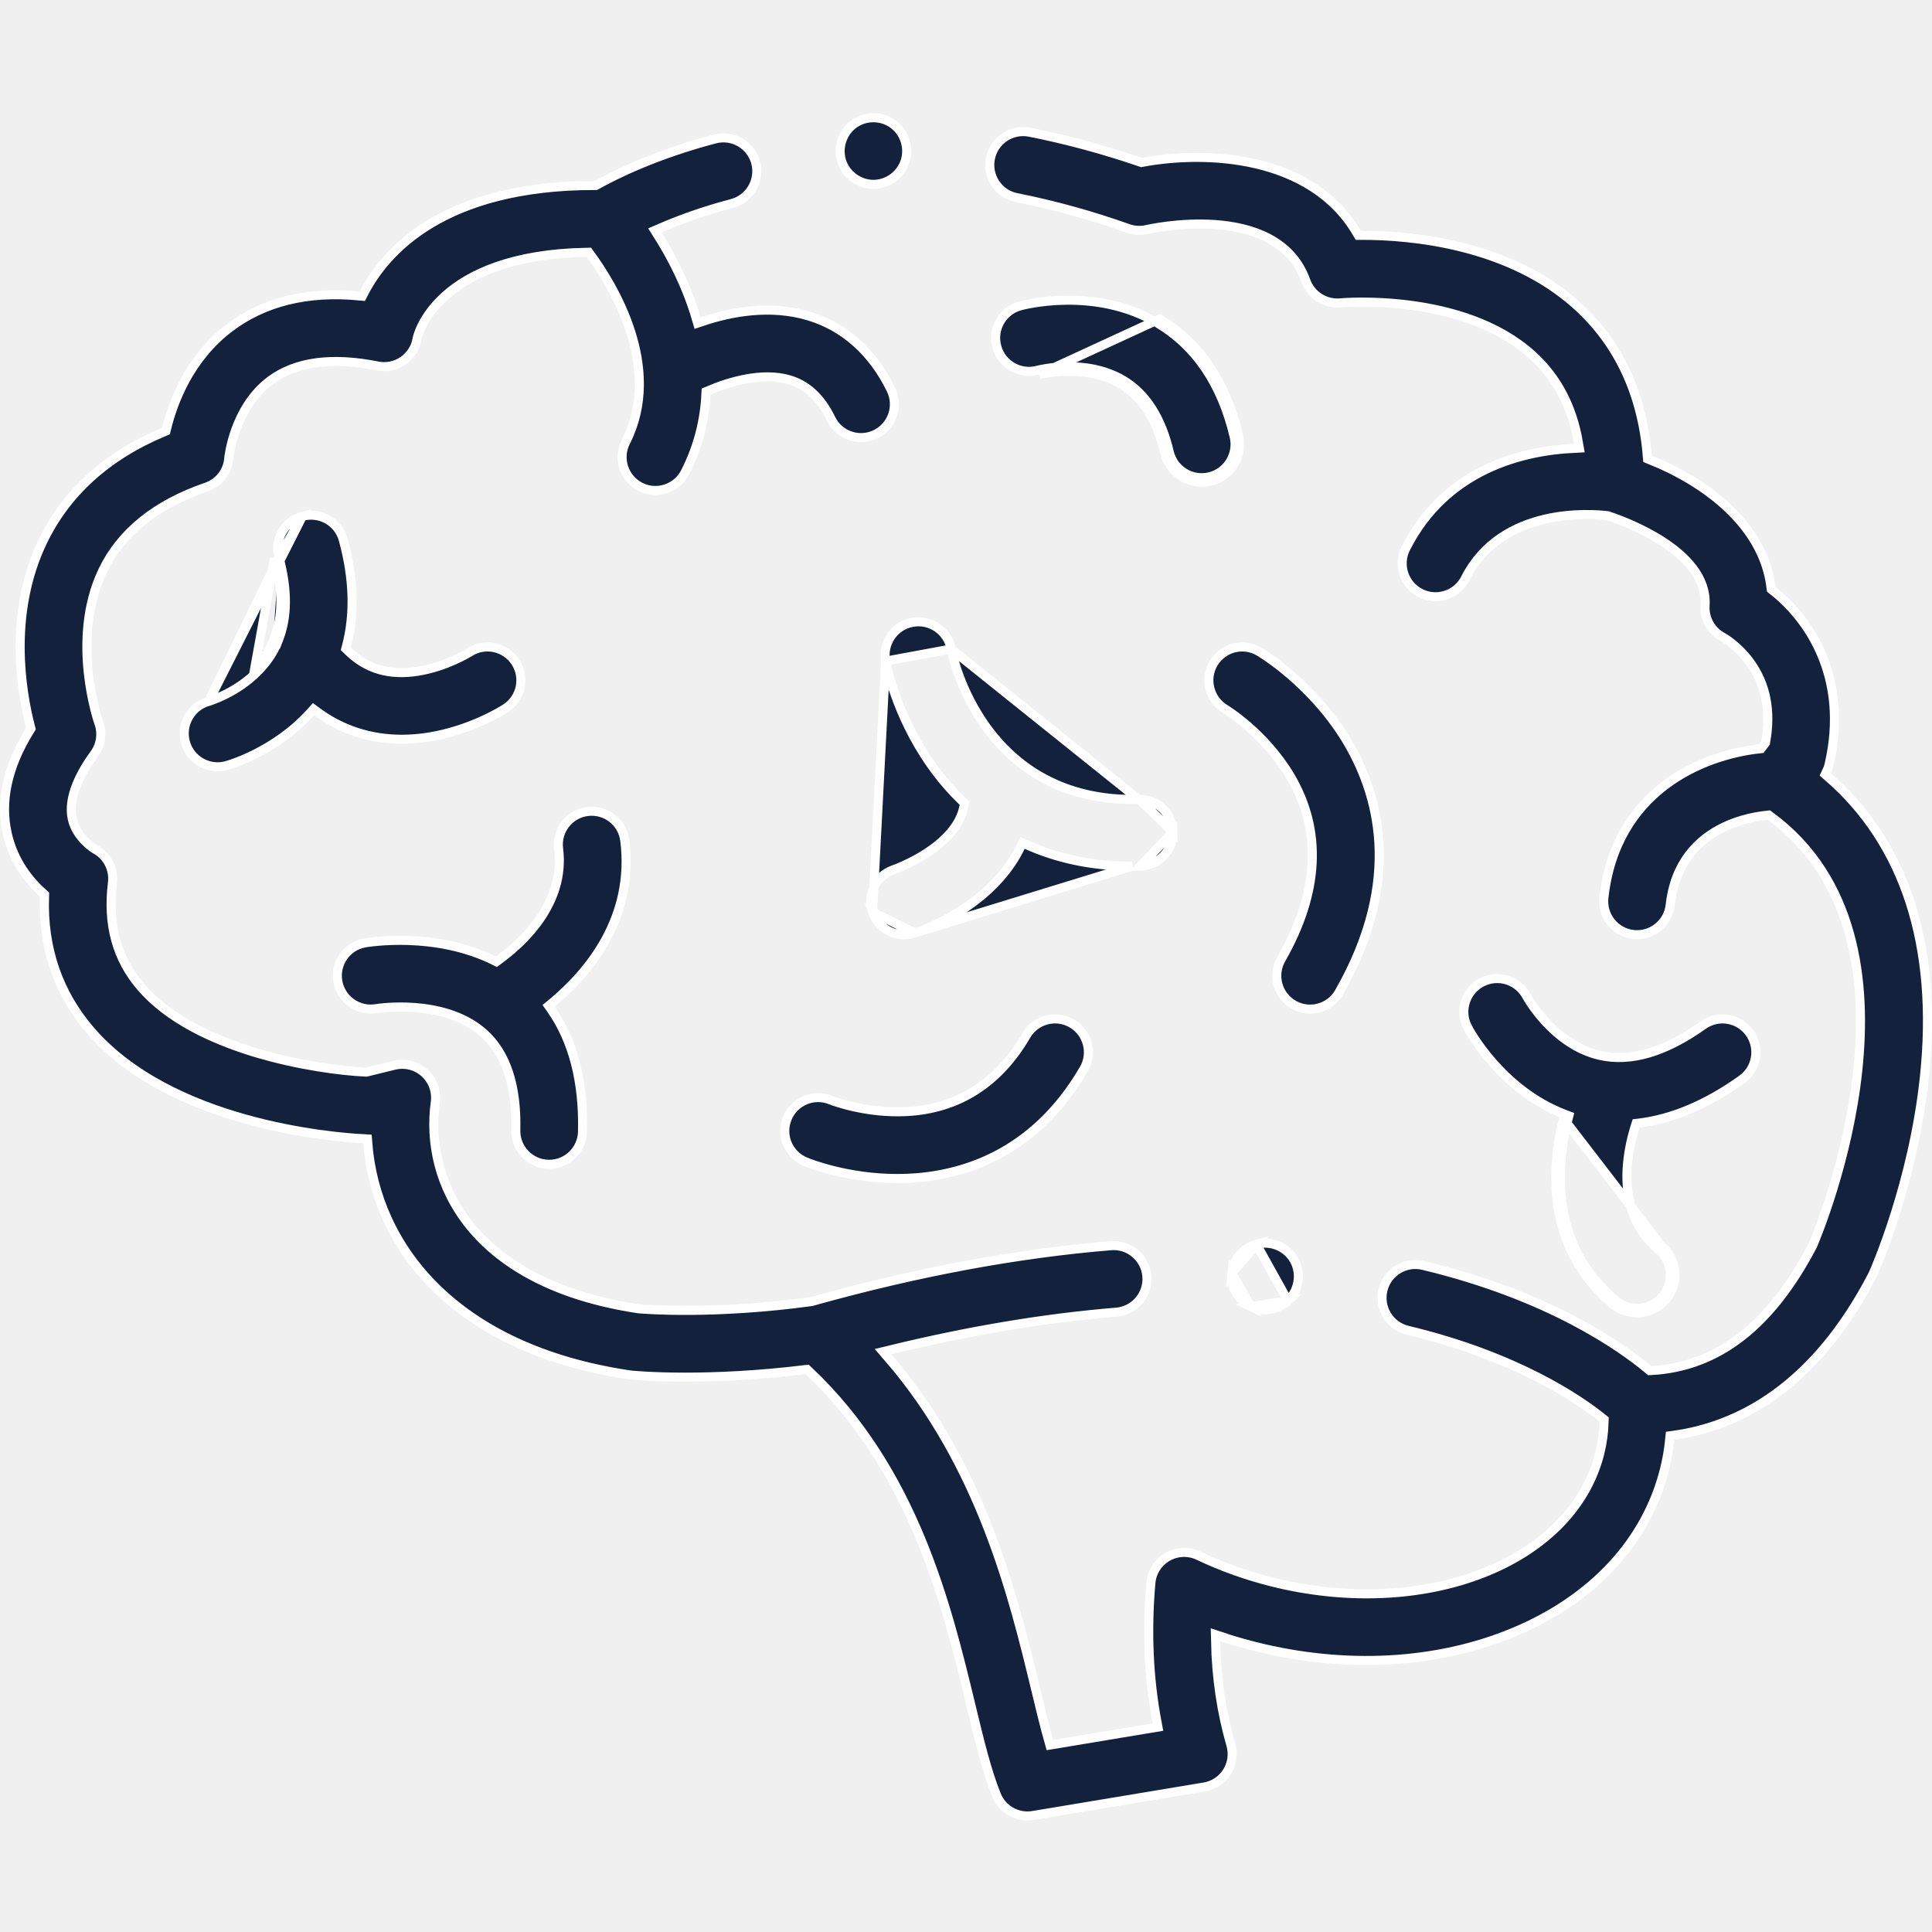
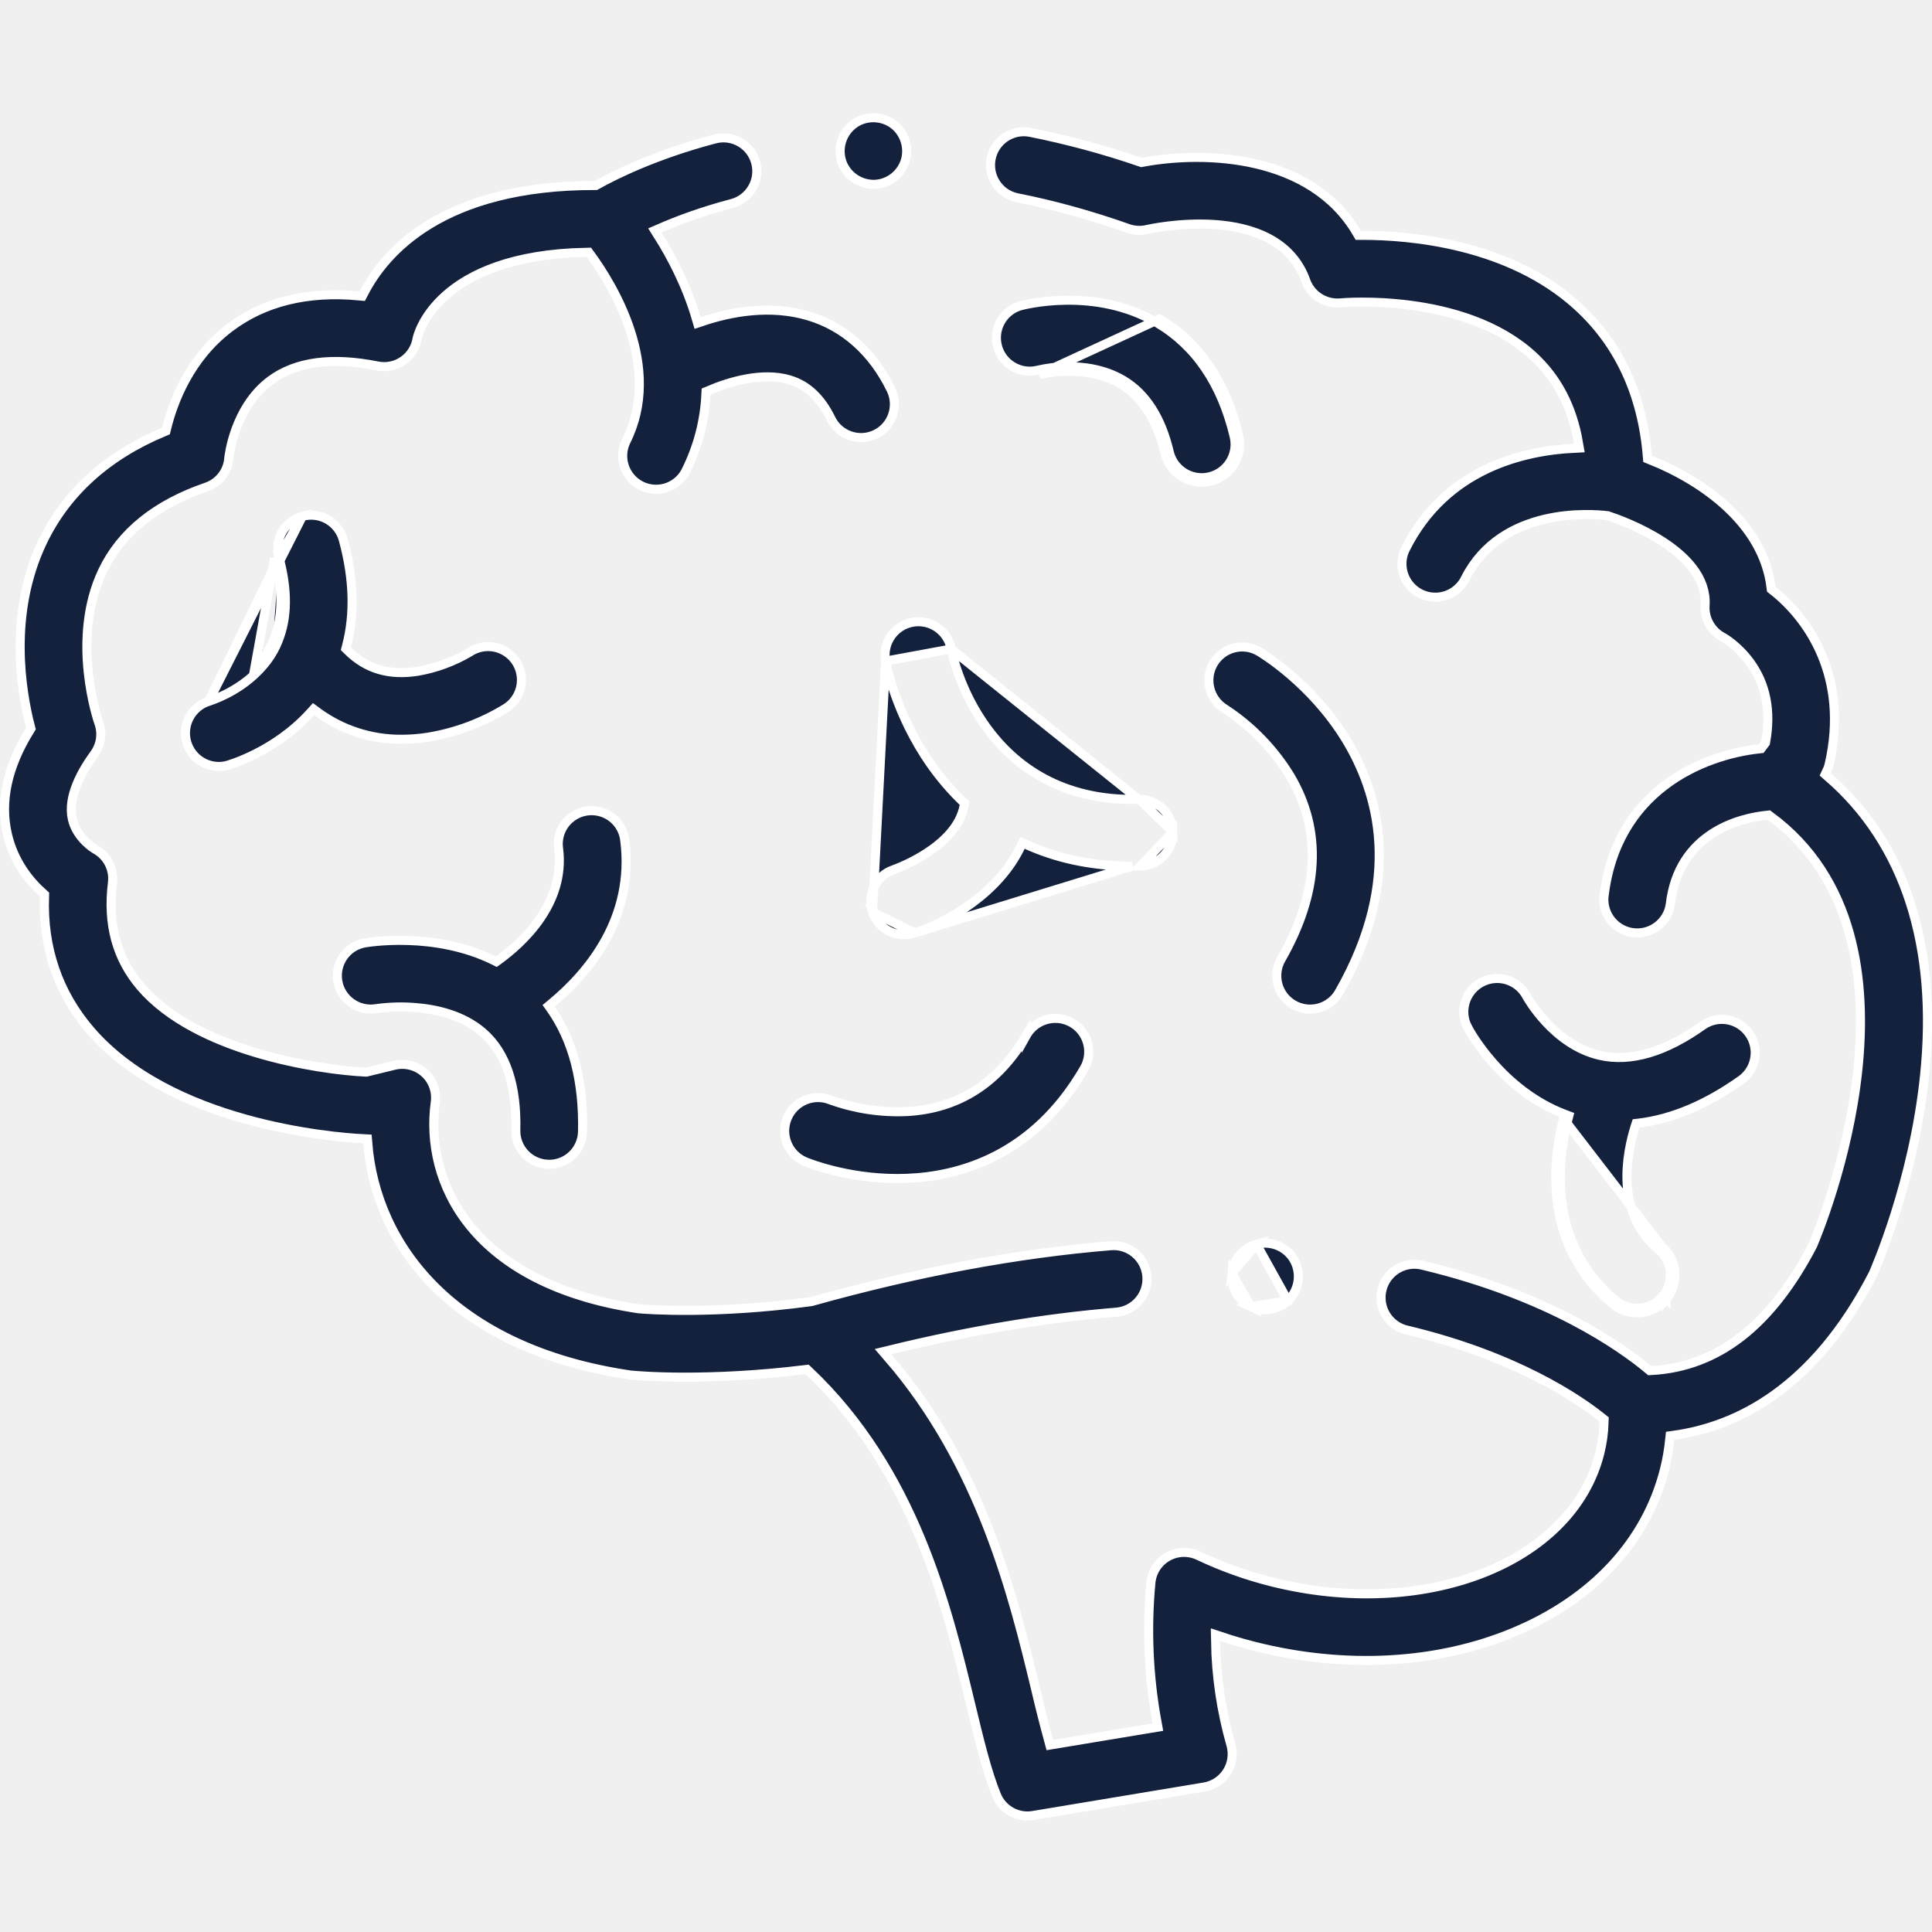
- <svg xmlns="http://www.w3.org/2000/svg" width="64" height="64" viewBox="0 0 64 64" fill="none">
-   <g clip-path="url(#clip0)">
-     <mask id="path-1-inside-1" fill="white">
-       <path d="M60.648 25.615C60.687 25.534 60.717 25.448 60.737 25.36C61.426 22.385 60.025 20.388 58.817 19.441C58.543 17.21 56.44 15.783 54.719 15.094C54.544 12.993 53.746 11.286 52.34 10.012C50.039 7.928 46.743 7.646 45.131 7.646C45.114 7.646 45.098 7.646 45.082 7.646C43.511 4.962 39.918 4.838 37.823 5.228C36.594 4.808 35.355 4.474 34.136 4.233C33.456 4.099 32.796 4.54 32.661 5.221C32.527 5.9 32.97 6.561 33.65 6.695C34.86 6.934 36.096 7.275 37.32 7.709C37.547 7.79 37.792 7.804 38.026 7.748C38.068 7.739 42.209 6.797 43.117 9.353C43.31 9.895 43.848 10.236 44.421 10.182C44.46 10.178 48.412 9.831 50.662 11.879C51.454 12.6 51.943 13.529 52.142 14.7C50.45 14.781 47.809 15.375 46.434 18.097C46.122 18.716 46.369 19.47 46.988 19.783C47.17 19.874 47.363 19.918 47.553 19.918C48.011 19.918 48.453 19.666 48.674 19.229C49.831 16.939 52.707 17.169 53.229 17.231C53.693 17.384 56.444 18.365 56.333 20.046C56.3 20.544 56.566 21.015 57.01 21.244C57.014 21.245 57.46 21.496 57.846 22.022C58.353 22.712 58.52 23.561 58.343 24.546L58.258 24.658C56.311 24.872 53.382 26.098 52.982 29.721C52.906 30.41 53.403 31.03 54.092 31.106C54.138 31.111 54.185 31.113 54.231 31.113C54.862 31.113 55.406 30.638 55.476 29.996C55.73 27.7 57.701 27.244 58.551 27.154C64.05 31.187 60.169 40.593 59.912 41.196C58.55 43.798 56.842 45.13 54.7 45.251C53.782 44.484 51.379 42.779 47.179 41.772C46.505 41.611 45.827 42.026 45.666 42.7C45.505 43.374 45.92 44.052 46.594 44.213C50.183 45.073 52.232 46.485 52.988 47.093C52.978 47.437 52.932 47.777 52.849 48.108C51.956 51.654 47.157 53.514 42.15 52.253C41.322 52.044 40.519 51.756 39.764 51.397C39.393 51.221 38.959 51.237 38.602 51.441C38.246 51.645 38.011 52.011 37.975 52.42C37.832 54.045 37.902 55.61 38.182 57.089L34.887 57.637C34.746 57.138 34.605 56.554 34.453 55.92C33.716 52.871 32.653 48.472 29.526 44.863C32.129 44.229 34.633 43.81 36.993 43.617C37.684 43.56 38.199 42.954 38.141 42.264C38.085 41.573 37.478 41.059 36.788 41.116C33.669 41.371 30.324 41.995 26.846 42.97C23.657 43.401 21.423 43.228 21.173 43.206C15.734 42.389 14.215 39.102 14.568 36.533C14.625 36.121 14.474 35.708 14.165 35.43C13.857 35.151 13.431 35.044 13.027 35.142L12.118 35.365C10.531 35.286 6.566 34.672 4.781 32.594C4.006 31.691 3.709 30.6 3.874 29.259C3.938 28.742 3.675 28.239 3.214 27.996C3.209 27.993 2.675 27.671 2.543 27.104C2.387 26.429 2.84 25.62 3.248 25.061C3.495 24.723 3.556 24.284 3.412 23.89C3.402 23.864 2.477 21.195 3.534 18.979C4.121 17.746 5.248 16.837 6.884 16.277C7.357 16.115 7.688 15.696 7.727 15.197C7.729 15.181 7.889 13.589 9.048 12.725C9.849 12.128 11.004 11.976 12.481 12.271C12.816 12.337 13.163 12.266 13.443 12.071C13.723 11.876 13.912 11.576 13.966 11.238C13.971 11.211 14.533 8.6 19.429 8.507C20.171 9.521 21.81 12.185 20.594 14.573C20.28 15.19 20.526 15.946 21.143 16.261C21.326 16.354 21.52 16.397 21.711 16.397C22.168 16.397 22.609 16.147 22.831 15.712C23.283 14.824 23.491 13.933 23.534 13.073C24.211 12.785 25.266 12.476 26.108 12.726C26.655 12.888 27.076 13.286 27.395 13.94C27.612 14.386 28.059 14.646 28.524 14.646C28.708 14.646 28.896 14.604 29.073 14.518C29.696 14.215 29.955 13.463 29.651 12.84C29.025 11.555 28.047 10.684 26.822 10.32C25.518 9.933 24.191 10.18 23.209 10.511C22.881 9.391 22.366 8.417 21.913 7.701C22.504 7.444 23.302 7.144 24.284 6.886C24.954 6.71 25.355 6.023 25.179 5.353C25.003 4.683 24.316 4.283 23.646 4.458C21.663 4.979 20.304 5.657 19.701 5.994C14.619 5.995 12.654 8.215 11.914 9.652C10.163 9.487 8.688 9.85 7.518 10.735C6.154 11.767 5.596 13.251 5.371 14.168C3.443 14.976 2.064 16.229 1.268 17.898C0.112 20.323 0.558 22.931 0.863 24.112C0.095 25.351 -0.162 26.546 0.099 27.671C0.319 28.625 0.865 29.288 1.324 29.7C1.266 31.438 1.787 32.959 2.877 34.229C5.58 37.376 10.968 37.816 12.032 37.872C12.306 41.372 14.97 44.825 20.839 45.694C20.857 45.697 20.876 45.699 20.895 45.701C20.948 45.706 21.598 45.77 22.696 45.77C23.693 45.77 25.061 45.717 26.686 45.52C30.148 48.792 31.222 53.233 32.013 56.509C32.301 57.702 32.549 58.732 32.873 59.526C33.068 60.003 33.532 60.306 34.035 60.306C34.103 60.306 34.172 60.301 34.241 60.289L39.919 59.344C40.273 59.285 40.584 59.078 40.775 58.775C40.966 58.471 41.018 58.101 40.918 57.757C40.609 56.689 40.441 55.552 40.416 54.359C40.784 54.482 41.158 54.591 41.537 54.686C44.547 55.444 47.612 55.28 50.168 54.222C52.852 53.112 54.669 51.158 55.282 48.721C55.367 48.384 55.426 48.041 55.461 47.695C57.603 47.397 60.182 46.122 62.159 42.314C62.171 42.291 62.181 42.269 62.192 42.246C62.246 42.124 63.525 39.221 63.899 35.681C64.361 31.305 63.239 27.855 60.648 25.615Z" />
+ <svg xmlns="http://www.w3.org/2000/svg" width="64" height="64" fill="none">
+   <g clip-path="url(#a)">
+     <mask id="b" fill="#fff">
+       <path d="M60.648 25.615a1.24 1.24 0 0 0 .09-.255c.688-2.975-.713-4.972-1.92-5.919-.275-2.23-2.378-3.658-4.099-4.347-.175-2.101-.973-3.808-2.379-5.082-2.3-2.084-5.597-2.366-7.209-2.366h-.05c-1.57-2.684-5.163-2.808-7.258-2.418a28.552 28.552 0 0 0-3.687-.995 1.255 1.255 0 0 0-.486 2.462c1.21.239 2.446.58 3.67 1.014.227.081.472.095.706.04.042-.01 4.183-.952 5.091 1.604.193.542.731.883 1.304.83.04-.005 3.991-.352 6.241 1.696.792.72 1.28 1.65 1.48 2.82-1.693.082-4.333.676-5.708 3.398a1.255 1.255 0 1 0 2.24 1.132c1.157-2.29 4.033-2.06 4.555-1.998.464.153 3.215 1.134 3.104 2.815-.032.498.233.969.677 1.198.004.002.45.252.836.778.507.69.674 1.539.497 2.524l-.085.112c-1.947.214-4.876 1.44-5.276 5.063a1.256 1.256 0 0 0 2.494.275c.254-2.296 2.225-2.752 3.075-2.842 5.499 4.033 1.618 13.439 1.36 14.042-1.36 2.602-3.069 3.934-5.21 4.055-.919-.767-3.322-2.472-7.522-3.479a1.255 1.255 0 1 0-.585 2.44c3.589.86 5.638 2.273 6.394 2.88-.01.345-.056.685-.14 1.016-.892 3.546-5.691 5.406-10.698 4.145a12.915 12.915 0 0 1-2.386-.856 1.254 1.254 0 0 0-1.789 1.023 17.014 17.014 0 0 0 .207 4.67l-3.295.547a48.767 48.767 0 0 1-.434-1.717c-.737-3.05-1.8-7.448-4.927-11.057 2.603-.634 5.107-1.053 7.467-1.246a1.254 1.254 0 1 0-.205-2.501c-3.12.255-6.464.88-9.942 1.854-3.19.431-5.423.258-5.673.236-5.44-.817-6.958-4.104-6.605-6.673a1.255 1.255 0 0 0-1.54-1.39l-.91.222c-1.587-.079-5.552-.693-7.337-2.77-.775-.904-1.072-1.995-.907-3.336.064-.517-.199-1.02-.66-1.263-.005-.003-.54-.325-.67-.892-.157-.675.296-1.483.704-2.043.247-.338.308-.777.164-1.17-.01-.027-.935-2.696.122-4.912.587-1.233 1.714-2.142 3.35-2.702.473-.162.804-.581.843-1.08.002-.016.162-1.608 1.32-2.472.802-.597 1.957-.75 3.434-.454a1.256 1.256 0 0 0 1.485-1.033c.005-.027.567-2.638 5.463-2.731.742 1.014 2.38 3.678 1.165 6.066a1.256 1.256 0 0 0 2.237 1.139c.452-.888.66-1.779.703-2.639.677-.288 1.732-.598 2.574-.347.547.162.968.56 1.287 1.214a1.254 1.254 0 1 0 2.256-1.1c-.626-1.285-1.604-2.156-2.829-2.52-1.304-.387-2.631-.14-3.613.19-.328-1.12-.843-2.093-1.296-2.809.59-.257 1.389-.557 2.371-.815a1.254 1.254 0 1 0-.638-2.428c-1.983.521-3.342 1.2-3.945 1.536-5.082 0-7.047 2.22-7.787 3.658-1.751-.165-3.226.198-4.396 1.083-1.364 1.032-1.922 2.516-2.147 3.433-1.928.808-3.307 2.06-4.103 3.73-1.156 2.425-.71 5.033-.405 6.214-.768 1.239-1.025 2.434-.764 3.559.22.954.766 1.617 1.225 2.029-.058 1.738.463 3.259 1.553 4.529 2.703 3.147 8.09 3.587 9.155 3.643.274 3.5 2.938 6.953 8.807 7.822l.056.007c.053.005.703.069 1.8.069.998 0 2.366-.053 3.991-.25 3.462 3.272 4.536 7.713 5.327 10.99.288 1.192.536 2.222.86 3.016a1.255 1.255 0 0 0 1.368.763l5.678-.945a1.256 1.256 0 0 0 1-1.587 13.165 13.165 0 0 1-.503-3.398c.368.123.742.232 1.12.327 3.011.758 6.076.594 8.632-.464 2.684-1.11 4.5-3.064 5.114-5.501.085-.337.144-.68.18-1.026 2.141-.298 4.72-1.573 6.697-5.381l.033-.068c.054-.122 1.333-3.025 1.707-6.566.462-4.375-.66-7.825-3.251-10.065Z" />
    </mask>
-     <path d="M60.648 25.615C60.687 25.534 60.717 25.448 60.737 25.36C61.426 22.385 60.025 20.388 58.817 19.441C58.543 17.21 56.44 15.783 54.719 15.094C54.544 12.993 53.746 11.286 52.34 10.012C50.039 7.928 46.743 7.646 45.131 7.646C45.114 7.646 45.098 7.646 45.082 7.646C43.511 4.962 39.918 4.838 37.823 5.228C36.594 4.808 35.355 4.474 34.136 4.233C33.456 4.099 32.796 4.54 32.661 5.221C32.527 5.9 32.97 6.561 33.65 6.695C34.86 6.934 36.096 7.275 37.32 7.709C37.547 7.79 37.792 7.804 38.026 7.748C38.068 7.739 42.209 6.797 43.117 9.353C43.31 9.895 43.848 10.236 44.421 10.182C44.46 10.178 48.412 9.831 50.662 11.879C51.454 12.6 51.943 13.529 52.142 14.7C50.45 14.781 47.809 15.375 46.434 18.097C46.122 18.716 46.369 19.47 46.988 19.783C47.17 19.874 47.363 19.918 47.553 19.918C48.011 19.918 48.453 19.666 48.674 19.229C49.831 16.939 52.707 17.169 53.229 17.231C53.693 17.384 56.444 18.365 56.333 20.046C56.3 20.544 56.566 21.015 57.01 21.244C57.014 21.245 57.46 21.496 57.846 22.022C58.353 22.712 58.52 23.561 58.343 24.546L58.258 24.658C56.311 24.872 53.382 26.098 52.982 29.721C52.906 30.41 53.403 31.03 54.092 31.106C54.138 31.111 54.185 31.113 54.231 31.113C54.862 31.113 55.406 30.638 55.476 29.996C55.73 27.7 57.701 27.244 58.551 27.154C64.05 31.187 60.169 40.593 59.912 41.196C58.55 43.798 56.842 45.13 54.7 45.251C53.782 44.484 51.379 42.779 47.179 41.772C46.505 41.611 45.827 42.026 45.666 42.7C45.505 43.374 45.92 44.052 46.594 44.213C50.183 45.073 52.232 46.485 52.988 47.093C52.978 47.437 52.932 47.777 52.849 48.108C51.956 51.654 47.157 53.514 42.15 52.253C41.322 52.044 40.519 51.756 39.764 51.397C39.393 51.221 38.959 51.237 38.602 51.441C38.246 51.645 38.011 52.011 37.975 52.42C37.832 54.045 37.902 55.61 38.182 57.089L34.887 57.637C34.746 57.138 34.605 56.554 34.453 55.92C33.716 52.871 32.653 48.472 29.526 44.863C32.129 44.229 34.633 43.81 36.993 43.617C37.684 43.56 38.199 42.954 38.141 42.264C38.085 41.573 37.478 41.059 36.788 41.116C33.669 41.371 30.324 41.995 26.846 42.97C23.657 43.401 21.423 43.228 21.173 43.206C15.734 42.389 14.215 39.102 14.568 36.533C14.625 36.121 14.474 35.708 14.165 35.43C13.857 35.151 13.431 35.044 13.027 35.142L12.118 35.365C10.531 35.286 6.566 34.672 4.781 32.594C4.006 31.691 3.709 30.6 3.874 29.259C3.938 28.742 3.675 28.239 3.214 27.996C3.209 27.993 2.675 27.671 2.543 27.104C2.387 26.429 2.84 25.62 3.248 25.061C3.495 24.723 3.556 24.284 3.412 23.89C3.402 23.864 2.477 21.195 3.534 18.979C4.121 17.746 5.248 16.837 6.884 16.277C7.357 16.115 7.688 15.696 7.727 15.197C7.729 15.181 7.889 13.589 9.048 12.725C9.849 12.128 11.004 11.976 12.481 12.271C12.816 12.337 13.163 12.266 13.443 12.071C13.723 11.876 13.912 11.576 13.966 11.238C13.971 11.211 14.533 8.6 19.429 8.507C20.171 9.521 21.81 12.185 20.594 14.573C20.28 15.19 20.526 15.946 21.143 16.261C21.326 16.354 21.52 16.397 21.711 16.397C22.168 16.397 22.609 16.147 22.831 15.712C23.283 14.824 23.491 13.933 23.534 13.073C24.211 12.785 25.266 12.476 26.108 12.726C26.655 12.888 27.076 13.286 27.395 13.94C27.612 14.386 28.059 14.646 28.524 14.646C28.708 14.646 28.896 14.604 29.073 14.518C29.696 14.215 29.955 13.463 29.651 12.84C29.025 11.555 28.047 10.684 26.822 10.32C25.518 9.933 24.191 10.18 23.209 10.511C22.881 9.391 22.366 8.417 21.913 7.701C22.504 7.444 23.302 7.144 24.284 6.886C24.954 6.71 25.355 6.023 25.179 5.353C25.003 4.683 24.316 4.283 23.646 4.458C21.663 4.979 20.304 5.657 19.701 5.994C14.619 5.995 12.654 8.215 11.914 9.652C10.163 9.487 8.688 9.85 7.518 10.735C6.154 11.767 5.596 13.251 5.371 14.168C3.443 14.976 2.064 16.229 1.268 17.898C0.112 20.323 0.558 22.931 0.863 24.112C0.095 25.351 -0.162 26.546 0.099 27.671C0.319 28.625 0.865 29.288 1.324 29.7C1.266 31.438 1.787 32.959 2.877 34.229C5.58 37.376 10.968 37.816 12.032 37.872C12.306 41.372 14.97 44.825 20.839 45.694C20.857 45.697 20.876 45.699 20.895 45.701C20.948 45.706 21.598 45.77 22.696 45.77C23.693 45.77 25.061 45.717 26.686 45.52C30.148 48.792 31.222 53.233 32.013 56.509C32.301 57.702 32.549 58.732 32.873 59.526C33.068 60.003 33.532 60.306 34.035 60.306C34.103 60.306 34.172 60.301 34.241 60.289L39.919 59.344C40.273 59.285 40.584 59.078 40.775 58.775C40.966 58.471 41.018 58.101 40.918 57.757C40.609 56.689 40.441 55.552 40.416 54.359C40.784 54.482 41.158 54.591 41.537 54.686C44.547 55.444 47.612 55.28 50.168 54.222C52.852 53.112 54.669 51.158 55.282 48.721C55.367 48.384 55.426 48.041 55.461 47.695C57.603 47.397 60.182 46.122 62.159 42.314C62.171 42.291 62.181 42.269 62.192 42.246C62.246 42.124 63.525 39.221 63.899 35.681C64.361 31.305 63.239 27.855 60.648 25.615Z" fill="#14213D" stroke="white" stroke-width="0.6" mask="url(#path-1-inside-1)" />
-     <path d="M29.337 21.901L29.337 21.901C29.349 21.964 29.67 23.669 30.851 25.34C31.133 25.738 31.477 26.154 31.893 26.552L31.951 26.607L31.937 26.686C31.813 27.396 31.215 27.925 30.682 28.269C30.141 28.617 29.624 28.802 29.595 28.812L29.594 28.813C29.018 29.009 28.709 29.635 28.904 30.212L29.337 21.901ZM29.337 21.901C29.228 21.3 29.625 20.725 30.225 20.616L30.226 20.616C30.824 20.506 31.399 20.902 31.51 21.5L31.51 21.5M29.337 21.901L31.51 21.5M30.304 30.906L30.304 30.906C31.446 30.521 33.087 29.566 33.808 28.052L33.871 27.92L34.005 27.98C34.961 28.412 36.116 28.693 37.508 28.693L30.304 30.906ZM30.304 30.906C30.187 30.945 30.068 30.964 29.951 30.964C29.489 30.964 29.059 30.673 28.904 30.212L30.304 30.906ZM38.853 27.556L38.853 27.556C38.838 26.956 38.346 26.479 37.749 26.479L37.736 26.48L37.736 26.48L38.853 27.556ZM38.853 27.556C38.869 28.166 38.387 28.673 37.777 28.689L38.853 27.556ZM31.51 21.5L31.51 21.501M31.51 21.5L31.51 21.501M31.51 21.501C31.533 21.619 31.795 22.89 32.694 24.119C33.597 25.354 35.145 26.544 37.719 26.48L31.51 21.501Z" fill="#14213D" stroke="white" stroke-width="0.3" />
-     <path d="M41.706 21.583L41.706 21.583C41.769 21.62 43.426 22.606 44.575 24.474C45.656 26.235 46.506 29.12 44.359 32.872C44.155 33.228 43.783 33.428 43.398 33.428C43.213 33.428 43.024 33.381 42.851 33.282L42.851 33.282C42.322 32.979 42.138 32.304 42.441 31.774C43.702 29.57 43.815 27.519 42.736 25.704C41.903 24.304 40.648 23.525 40.584 23.487L40.584 23.487C40.062 23.173 39.889 22.496 40.199 21.974C40.51 21.45 41.182 21.275 41.706 21.583Z" fill="#14213D" stroke="white" stroke-width="0.3" />
-     <path d="M55.192 43.039L55.077 42.943C54.858 43.204 54.545 43.339 54.228 43.339C53.978 43.339 53.727 43.255 53.52 43.082C51.321 41.242 51.553 38.612 51.937 37.092L51.97 36.963L51.845 36.915C49.729 36.116 48.663 34.12 48.617 34.031L48.484 34.1L48.617 34.031C48.334 33.49 48.544 32.823 49.085 32.541C49.625 32.26 50.289 32.467 50.573 33.004L50.573 33.004L50.574 33.006L50.574 33.007C50.588 33.032 50.808 33.427 51.212 33.861C51.616 34.295 52.215 34.779 52.988 34.959C54.02 35.199 55.177 34.845 56.418 33.959C56.915 33.604 57.605 33.719 57.959 34.216C58.314 34.712 58.199 35.403 57.702 35.757C56.537 36.59 55.396 37.069 54.293 37.204L54.198 37.215L54.168 37.307C54.029 37.746 53.858 38.456 53.901 39.209C53.945 39.965 54.205 40.773 54.938 41.386C55.406 41.778 55.468 42.475 55.077 42.943L55.192 43.039ZM55.192 43.039C55.636 42.508 55.566 41.716 55.034 41.271L51.792 37.056C51.403 38.591 51.156 41.3 53.424 43.197C53.659 43.393 53.944 43.489 54.228 43.489C54.587 43.489 54.943 43.336 55.192 43.039Z" fill="#14213D" stroke="white" stroke-width="0.3" />
-     <path d="M20.696 27.839L20.696 27.839C21.023 30.413 19.497 32.222 18.282 33.231L18.175 33.319L18.255 33.432C18.981 34.47 19.336 35.825 19.297 37.489C19.282 38.091 18.791 38.569 18.193 38.569C18.182 38.569 18.176 38.568 18.171 38.568L18.171 38.568L18.166 38.568C17.556 38.554 17.073 38.048 17.087 37.438C17.122 35.974 16.767 34.871 15.996 34.202L15.996 34.202C15.326 33.622 14.442 33.428 13.738 33.375C13.047 33.323 12.508 33.405 12.465 33.412L12.465 33.412C11.865 33.513 11.294 33.109 11.191 32.51C11.088 31.911 11.487 31.341 12.085 31.235C12.193 31.216 14.399 30.846 16.362 31.818L16.443 31.858L16.516 31.805C16.923 31.509 17.474 31.04 17.896 30.421C18.32 29.8 18.619 29.022 18.504 28.117L18.504 28.117C18.427 27.512 18.856 26.959 19.461 26.882C20.067 26.806 20.62 27.234 20.696 27.839Z" fill="#14213D" stroke="white" stroke-width="0.3" />
-     <path d="M6.913 23.232L6.913 23.232C6.328 23.394 5.983 23.997 6.141 24.584C6.274 25.077 6.72 25.401 7.206 25.401C7.302 25.401 7.398 25.389 7.495 25.363C7.566 25.343 9.108 24.913 10.296 23.592L10.387 23.491L10.496 23.572C11.308 24.175 12.261 24.489 13.308 24.489C13.6 24.489 13.899 24.465 14.205 24.416L14.205 24.416C15.597 24.192 16.641 23.534 16.751 23.463L16.751 23.463C17.263 23.131 17.409 22.447 17.077 21.935C16.745 21.423 16.061 21.277 15.549 21.609L15.548 21.609C15.535 21.618 14.784 22.084 13.854 22.234L13.854 22.234C12.909 22.387 12.145 22.171 11.518 21.549L11.456 21.488L11.478 21.404C11.755 20.353 11.723 19.175 11.372 17.881L11.372 17.881C11.212 17.292 10.606 16.944 10.016 17.104L6.913 23.232ZM6.913 23.232L6.916 23.231M6.913 23.232L6.916 23.231M6.916 23.231L6.916 23.231C6.959 23.218 7.841 22.951 8.547 22.231C8.819 21.954 9.038 21.647 9.183 21.3L9.044 21.242M6.916 23.231L9.239 18.459M9.239 18.459L9.239 18.459C9.533 19.542 9.53 20.467 9.206 21.245L9.205 21.247L9.205 21.247C9.198 21.265 9.19 21.282 9.183 21.3L9.044 21.242M9.239 18.459C9.079 17.87 9.427 17.264 10.016 17.104L9.239 18.459ZM9.044 21.242C8.908 21.568 8.701 21.86 8.44 22.126L9.095 18.499C9.383 19.561 9.375 20.45 9.068 21.187C9.06 21.205 9.052 21.223 9.044 21.242Z" fill="#14213D" stroke="white" stroke-width="0.3" />
-     <path d="M37.207 12.596C36.578 12.223 35.873 12.14 35.331 12.149C34.809 12.157 34.424 12.251 34.38 12.262L34.38 12.262C33.792 12.424 33.183 12.078 33.022 11.49L33.022 11.49C32.859 10.902 33.205 10.294 33.793 10.132L33.793 10.132C33.891 10.105 36.273 9.472 38.335 10.696C39.612 11.453 40.472 12.715 40.884 14.467L40.884 14.467C41.024 15.06 40.656 15.655 40.062 15.795C39.976 15.815 39.891 15.825 39.808 15.825C39.307 15.825 38.853 15.482 38.733 14.973C38.47 13.855 37.963 13.044 37.207 12.596ZM37.207 12.596L37.131 12.725M37.207 12.596L37.131 12.725M37.131 12.725C35.938 12.017 34.434 12.403 34.42 12.407L38.412 10.567C39.73 11.349 40.611 12.65 41.03 14.432C41.189 15.107 40.771 15.783 40.096 15.941C39.999 15.964 39.903 15.975 39.808 15.975C39.239 15.975 38.724 15.585 38.587 15.007C38.33 13.914 37.84 13.146 37.131 12.725Z" fill="#14213D" stroke="white" stroke-width="0.3" />
-     <path d="M33.995 34.303L33.995 34.303C34.302 33.775 34.979 33.596 35.506 33.903L35.506 33.903C36.033 34.21 36.212 34.887 35.905 35.414L35.905 35.414C34.233 38.288 31.794 38.967 30.038 39.034L30.038 39.034C29.933 39.038 29.829 39.04 29.728 39.04C28.07 39.04 26.817 38.541 26.679 38.484L26.679 38.484C26.115 38.251 25.847 37.605 26.081 37.041L26.081 37.041C26.313 36.478 26.956 36.21 27.52 36.441C27.573 36.463 28.685 36.892 30.034 36.822L30.034 36.822C31.742 36.733 33.078 35.879 33.995 34.303Z" fill="#14213D" stroke="white" stroke-width="0.3" />
-     <path d="M41.622 41.218L41.622 41.218C41.182 41.336 40.855 41.723 40.809 42.176L41.622 41.218ZM41.622 41.218C42.077 41.095 42.566 41.282 42.827 41.67C43.124 42.114 43.054 42.723 42.663 43.091L42.663 43.091M41.622 41.218L42.663 43.091M42.663 43.091C42.337 43.398 41.842 43.473 41.436 43.282L42.663 43.091ZM41.436 43.282C41.021 43.087 40.762 42.633 40.809 42.176L41.436 43.282Z" fill="#14213D" stroke="white" stroke-width="0.3" />
-     <path d="M27.912 5.425L27.912 5.425C27.713 4.944 27.888 4.372 28.32 4.083C28.718 3.816 29.263 3.844 29.633 4.148L29.633 4.148C29.984 4.437 30.124 4.927 29.978 5.357L29.978 5.357C29.833 5.782 29.433 6.084 28.985 6.106C28.527 6.128 28.087 5.848 27.912 5.425Z" fill="#14213D" stroke="white" stroke-width="0.3" />
+     <path d="M60.648 25.615a1.24 1.24 0 0 0 .09-.255c.688-2.975-.713-4.972-1.92-5.919-.275-2.23-2.378-3.658-4.099-4.347-.175-2.101-.973-3.808-2.379-5.082-2.3-2.084-5.597-2.366-7.209-2.366h-.05c-1.57-2.684-5.163-2.808-7.258-2.418a28.552 28.552 0 0 0-3.687-.995 1.255 1.255 0 0 0-.486 2.462c1.21.239 2.446.58 3.67 1.014.227.081.472.095.706.04.042-.01 4.183-.952 5.091 1.604.193.542.731.883 1.304.83.04-.005 3.991-.352 6.241 1.696.792.72 1.28 1.65 1.48 2.82-1.693.082-4.333.676-5.708 3.398a1.255 1.255 0 1 0 2.24 1.132c1.157-2.29 4.033-2.06 4.555-1.998.464.153 3.215 1.134 3.104 2.815-.032.498.233.969.677 1.198.004.002.45.252.836.778.507.69.674 1.539.497 2.524l-.085.112c-1.947.214-4.876 1.44-5.276 5.063a1.256 1.256 0 0 0 2.494.275c.254-2.296 2.225-2.752 3.075-2.842 5.499 4.033 1.618 13.439 1.36 14.042-1.36 2.602-3.069 3.934-5.21 4.055-.919-.767-3.322-2.472-7.522-3.479a1.255 1.255 0 1 0-.585 2.44c3.589.86 5.638 2.273 6.394 2.88-.01.345-.056.685-.14 1.016-.892 3.546-5.691 5.406-10.698 4.145a12.915 12.915 0 0 1-2.386-.856 1.254 1.254 0 0 0-1.789 1.023 17.014 17.014 0 0 0 .207 4.67l-3.295.547a48.767 48.767 0 0 1-.434-1.717c-.737-3.05-1.8-7.448-4.927-11.057 2.603-.634 5.107-1.053 7.467-1.246a1.254 1.254 0 1 0-.205-2.501c-3.12.255-6.464.88-9.942 1.854-3.19.431-5.423.258-5.673.236-5.44-.817-6.958-4.104-6.605-6.673a1.255 1.255 0 0 0-1.54-1.39l-.91.222c-1.587-.079-5.552-.693-7.337-2.77-.775-.904-1.072-1.995-.907-3.336.064-.517-.199-1.02-.66-1.263-.005-.003-.54-.325-.67-.892-.157-.675.296-1.483.704-2.043.247-.338.308-.777.164-1.17-.01-.027-.935-2.696.122-4.912.587-1.233 1.714-2.142 3.35-2.702.473-.162.804-.581.843-1.08.002-.016.162-1.608 1.32-2.472.802-.597 1.957-.75 3.434-.454a1.256 1.256 0 0 0 1.485-1.033c.005-.027.567-2.638 5.463-2.731.742 1.014 2.38 3.678 1.165 6.066a1.256 1.256 0 0 0 2.237 1.139c.452-.888.66-1.779.703-2.639.677-.288 1.732-.598 2.574-.347.547.162.968.56 1.287 1.214a1.254 1.254 0 1 0 2.256-1.1c-.626-1.285-1.604-2.156-2.829-2.52-1.304-.387-2.631-.14-3.613.19-.328-1.12-.843-2.093-1.296-2.809.59-.257 1.389-.557 2.371-.815a1.254 1.254 0 1 0-.638-2.428c-1.983.521-3.342 1.2-3.945 1.536-5.082 0-7.047 2.22-7.787 3.658-1.751-.165-3.226.198-4.396 1.083-1.364 1.032-1.922 2.516-2.147 3.433-1.928.808-3.307 2.06-4.103 3.73-1.156 2.425-.71 5.033-.405 6.214-.768 1.239-1.025 2.434-.764 3.559.22.954.766 1.617 1.225 2.029-.058 1.738.463 3.259 1.553 4.529 2.703 3.147 8.09 3.587 9.155 3.643.274 3.5 2.938 6.953 8.807 7.822l.056.007c.053.005.703.069 1.8.069.998 0 2.366-.053 3.991-.25 3.462 3.272 4.536 7.713 5.327 10.99.288 1.192.536 2.222.86 3.016a1.255 1.255 0 0 0 1.368.763l5.678-.945a1.256 1.256 0 0 0 1-1.587 13.165 13.165 0 0 1-.503-3.398c.368.123.742.232 1.12.327 3.011.758 6.076.594 8.632-.464 2.684-1.11 4.5-3.064 5.114-5.501.085-.337.144-.68.18-1.026 2.141-.298 4.72-1.573 6.697-5.381l.033-.068c.054-.122 1.333-3.025 1.707-6.566.462-4.375-.66-7.825-3.251-10.065Z" fill="#14213D" stroke="#fff" stroke-width=".6" mask="url(#b)" />
+     <path d="M29.337 21.9c.012.064.333 1.77 1.514 3.44.282.398.626.814 1.042 1.212l.058.055-.014.079c-.124.71-.722 1.239-1.255 1.583a5.746 5.746 0 0 1-1.087.543 1.105 1.105 0 0 0-.691 1.4l.433-8.311Zm0 0a1.104 1.104 0 0 1 2.173-.4m-2.173.4 2.173-.4m-1.206 9.406c1.142-.385 2.783-1.34 3.504-2.854l.063-.132.134.06c.956.432 2.11.713 3.503.713l-7.204 2.213Zm0 0a1.101 1.101 0 0 1-1.4-.694l1.4.694Zm8.549-3.35a1.104 1.104 0 0 0-1.104-1.077h-.013l1.117 1.078Zm0 0a1.105 1.105 0 0 1-1.076 1.133l1.076-1.133ZM31.51 21.5v.001m0-.001v.001m0 0c.023.118.285 1.39 1.184 2.618.903 1.235 2.45 2.425 5.025 2.36l-6.209-4.978ZM41.706 21.583c.063.037 1.72 1.023 2.869 2.892 1.081 1.76 1.93 4.645-.216 8.397a1.104 1.104 0 0 1-1.508.41 1.105 1.105 0 0 1-.41-1.508c1.261-2.204 1.374-4.255.295-6.07a7.04 7.04 0 0 0-2.152-2.217 1.108 1.108 0 0 1-.385-1.513c.31-.524.983-.699 1.507-.391ZM55.192 43.04l-.115-.097a1.104 1.104 0 0 1-1.557.139c-2.199-1.84-1.968-4.47-1.583-5.99l.033-.13-.125-.047c-2.116-.8-3.182-2.795-3.228-2.884l-.133.07.133-.07a1.104 1.104 0 0 1 1.956-1.027l.001.002c.014.026.234.42.638.855.404.434 1.003.918 1.776 1.098 1.032.24 2.19-.114 3.43-1a1.105 1.105 0 0 1 1.284 1.798c-1.165.833-2.306 1.312-3.409 1.447l-.095.011-.03.092c-.139.439-.31 1.149-.267 1.902.044.756.304 1.564 1.037 2.177.468.392.53 1.09.139 1.557l.115.096Zm0 0a1.256 1.256 0 0 0-.158-1.769l-3.242-4.215c-.389 1.535-.636 4.244 1.632 6.14a1.254 1.254 0 0 0 1.768-.157ZM20.696 27.84c.327 2.573-1.2 4.382-2.415 5.391l-.106.088.08.113c.726 1.038 1.08 2.393 1.042 4.057a1.105 1.105 0 0 1-1.127 1.08l-.004-.001a1.105 1.105 0 0 1-1.079-1.13c.035-1.464-.32-2.567-1.091-3.236-.67-.58-1.554-.774-2.258-.827a5.93 5.93 0 0 0-1.273.037c-.6.1-1.17-.303-1.274-.902-.103-.6.296-1.169.894-1.275.108-.018 2.314-.389 4.277.583l.08.04.074-.053c.407-.296.958-.765 1.38-1.384.424-.62.723-1.399.608-2.303a1.105 1.105 0 1 1 2.192-.279ZM6.913 23.232a1.105 1.105 0 0 0 .582 2.13c.071-.018 1.613-.45 2.8-1.77l.092-.101.11.081a4.635 4.635 0 0 0 2.811.917c.292 0 .591-.024.897-.073a7.155 7.155 0 0 0 2.546-.953 1.105 1.105 0 1 0-1.202-1.854 5.102 5.102 0 0 1-1.695.625c-.945.153-1.71-.063-2.336-.685l-.062-.061.022-.084c.277-1.051.245-2.23-.106-3.523a1.104 1.104 0 0 0-1.356-.777l-3.103 6.128Zm0 0 .003-.001m-.003 0h.003m0 0c.043-.013.925-.28 1.63-1 .273-.277.492-.584.637-.931l-.139-.058M6.916 23.23l2.323-4.772m0 0c.294 1.083.291 2.008-.033 2.786v.002a6.477 6.477 0 0 0-.023.053l-.139-.058m.195-2.783a1.104 1.104 0 0 1 .777-1.355l-.777 1.355Zm-.195 2.783a2.807 2.807 0 0 1-.604.884l.655-3.627c.288 1.062.28 1.95-.027 2.688l-.024.055ZM37.207 12.596c-.629-.373-1.334-.456-1.876-.447a4.406 4.406 0 0 0-.95.113 1.105 1.105 0 0 1-.587-2.13c.097-.027 2.479-.66 4.541.564 1.277.757 2.137 2.02 2.55 3.77a1.104 1.104 0 1 1-2.152.507c-.263-1.118-.77-1.929-1.526-2.377Zm0 0-.076.129m.076-.13-.076.13m0 0c-1.193-.708-2.697-.322-2.711-.318l3.992-1.84c1.318.782 2.199 2.083 2.618 3.865a1.254 1.254 0 1 1-2.443.575c-.257-1.093-.747-1.861-1.456-2.282ZM33.995 34.303a1.105 1.105 0 1 1 1.91 1.111c-1.672 2.874-4.111 3.553-5.867 3.62a7.549 7.549 0 0 1-.31.006c-1.658 0-2.91-.499-3.05-.556a1.104 1.104 0 0 1 .841-2.043 6.574 6.574 0 0 0 2.515.381c1.708-.09 3.044-.943 3.961-2.52ZM41.622 41.218c-.44.118-.767.505-.813.958l.813-.958Zm0 0c.455-.123.944.063 1.205.452a1.115 1.115 0 0 1-.164 1.421m-1.04-1.873 1.04 1.873m0 0a1.115 1.115 0 0 1-1.227.191l1.227-.19Zm-1.227.191a1.115 1.115 0 0 1-.627-1.105l.627 1.105ZM27.912 5.425a1.118 1.118 0 0 1 .408-1.342c.398-.267.943-.24 1.313.065.351.289.49.78.345 1.209a1.115 1.115 0 0 1-.993.749 1.12 1.12 0 0 1-1.073-.681Z" fill="#14213D" stroke="#fff" stroke-width=".3" />
  </g>
  <defs>
-     <clipPath id="clip0">
-       <rect width="64" height="64" fill="white" />
+     <clipPath id="a">
+       <path fill="#fff" d="M0 0h64v64H0z" />
    </clipPath>
  </defs>
</svg>
